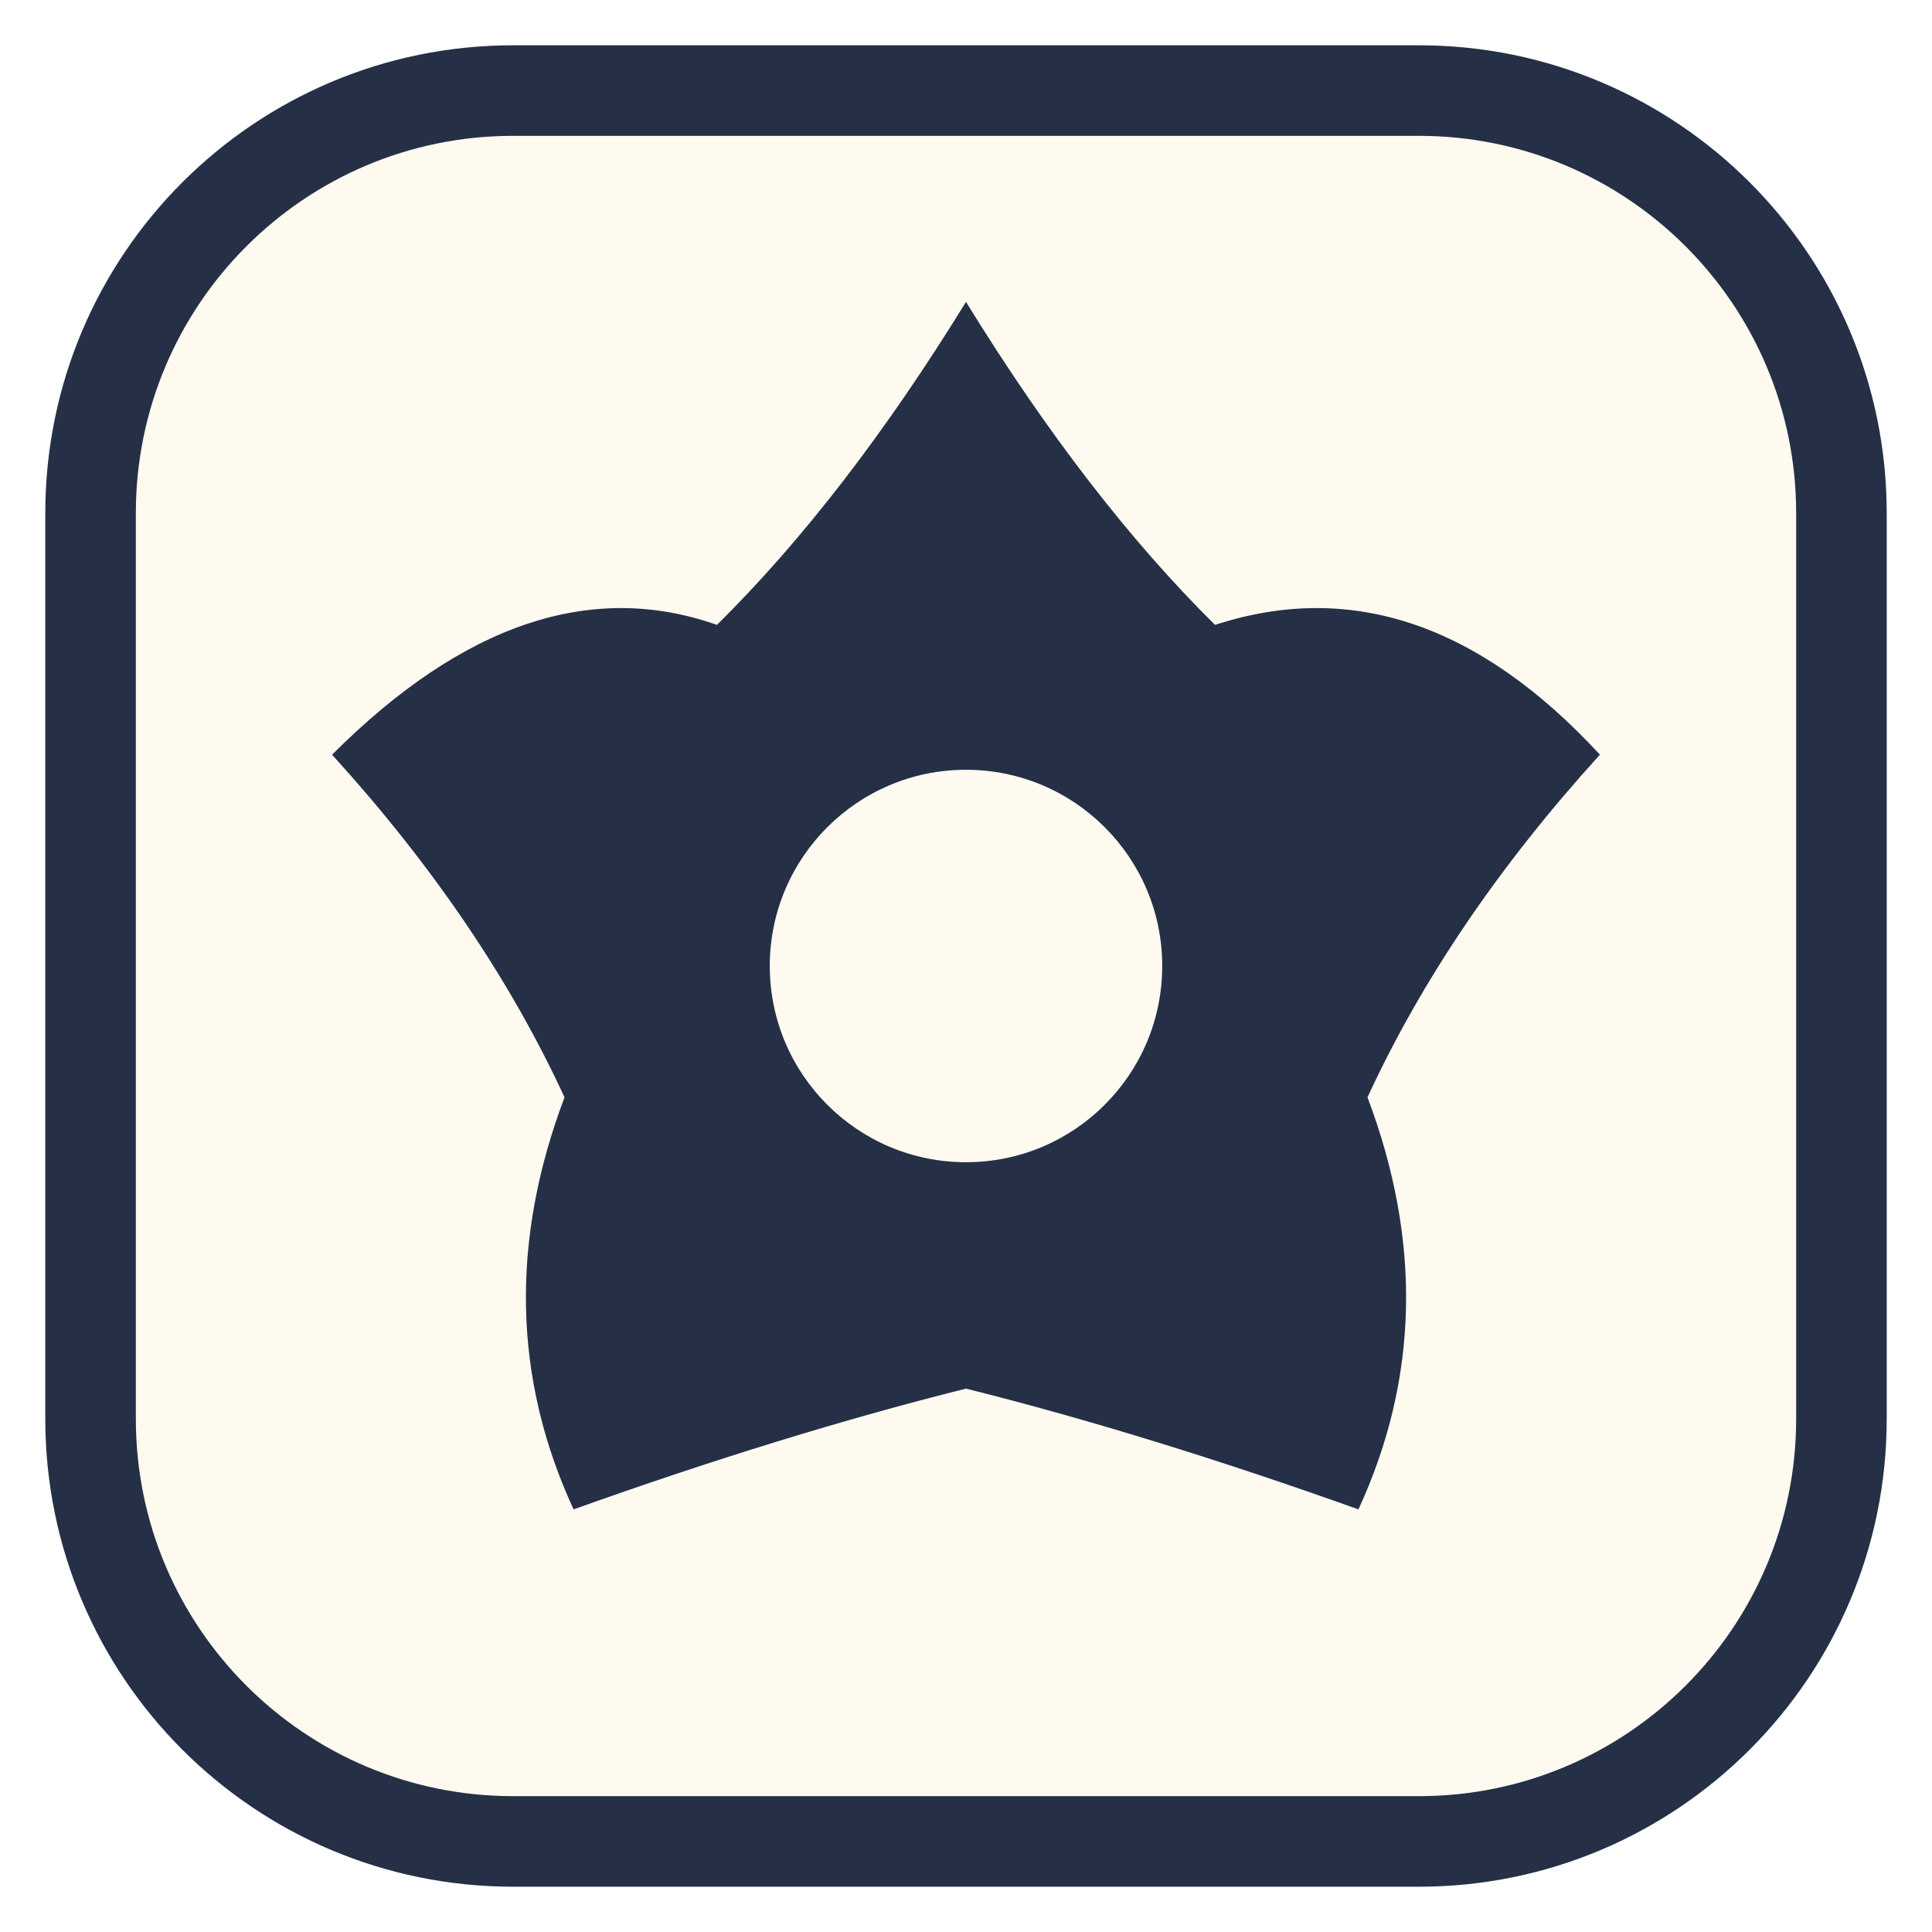
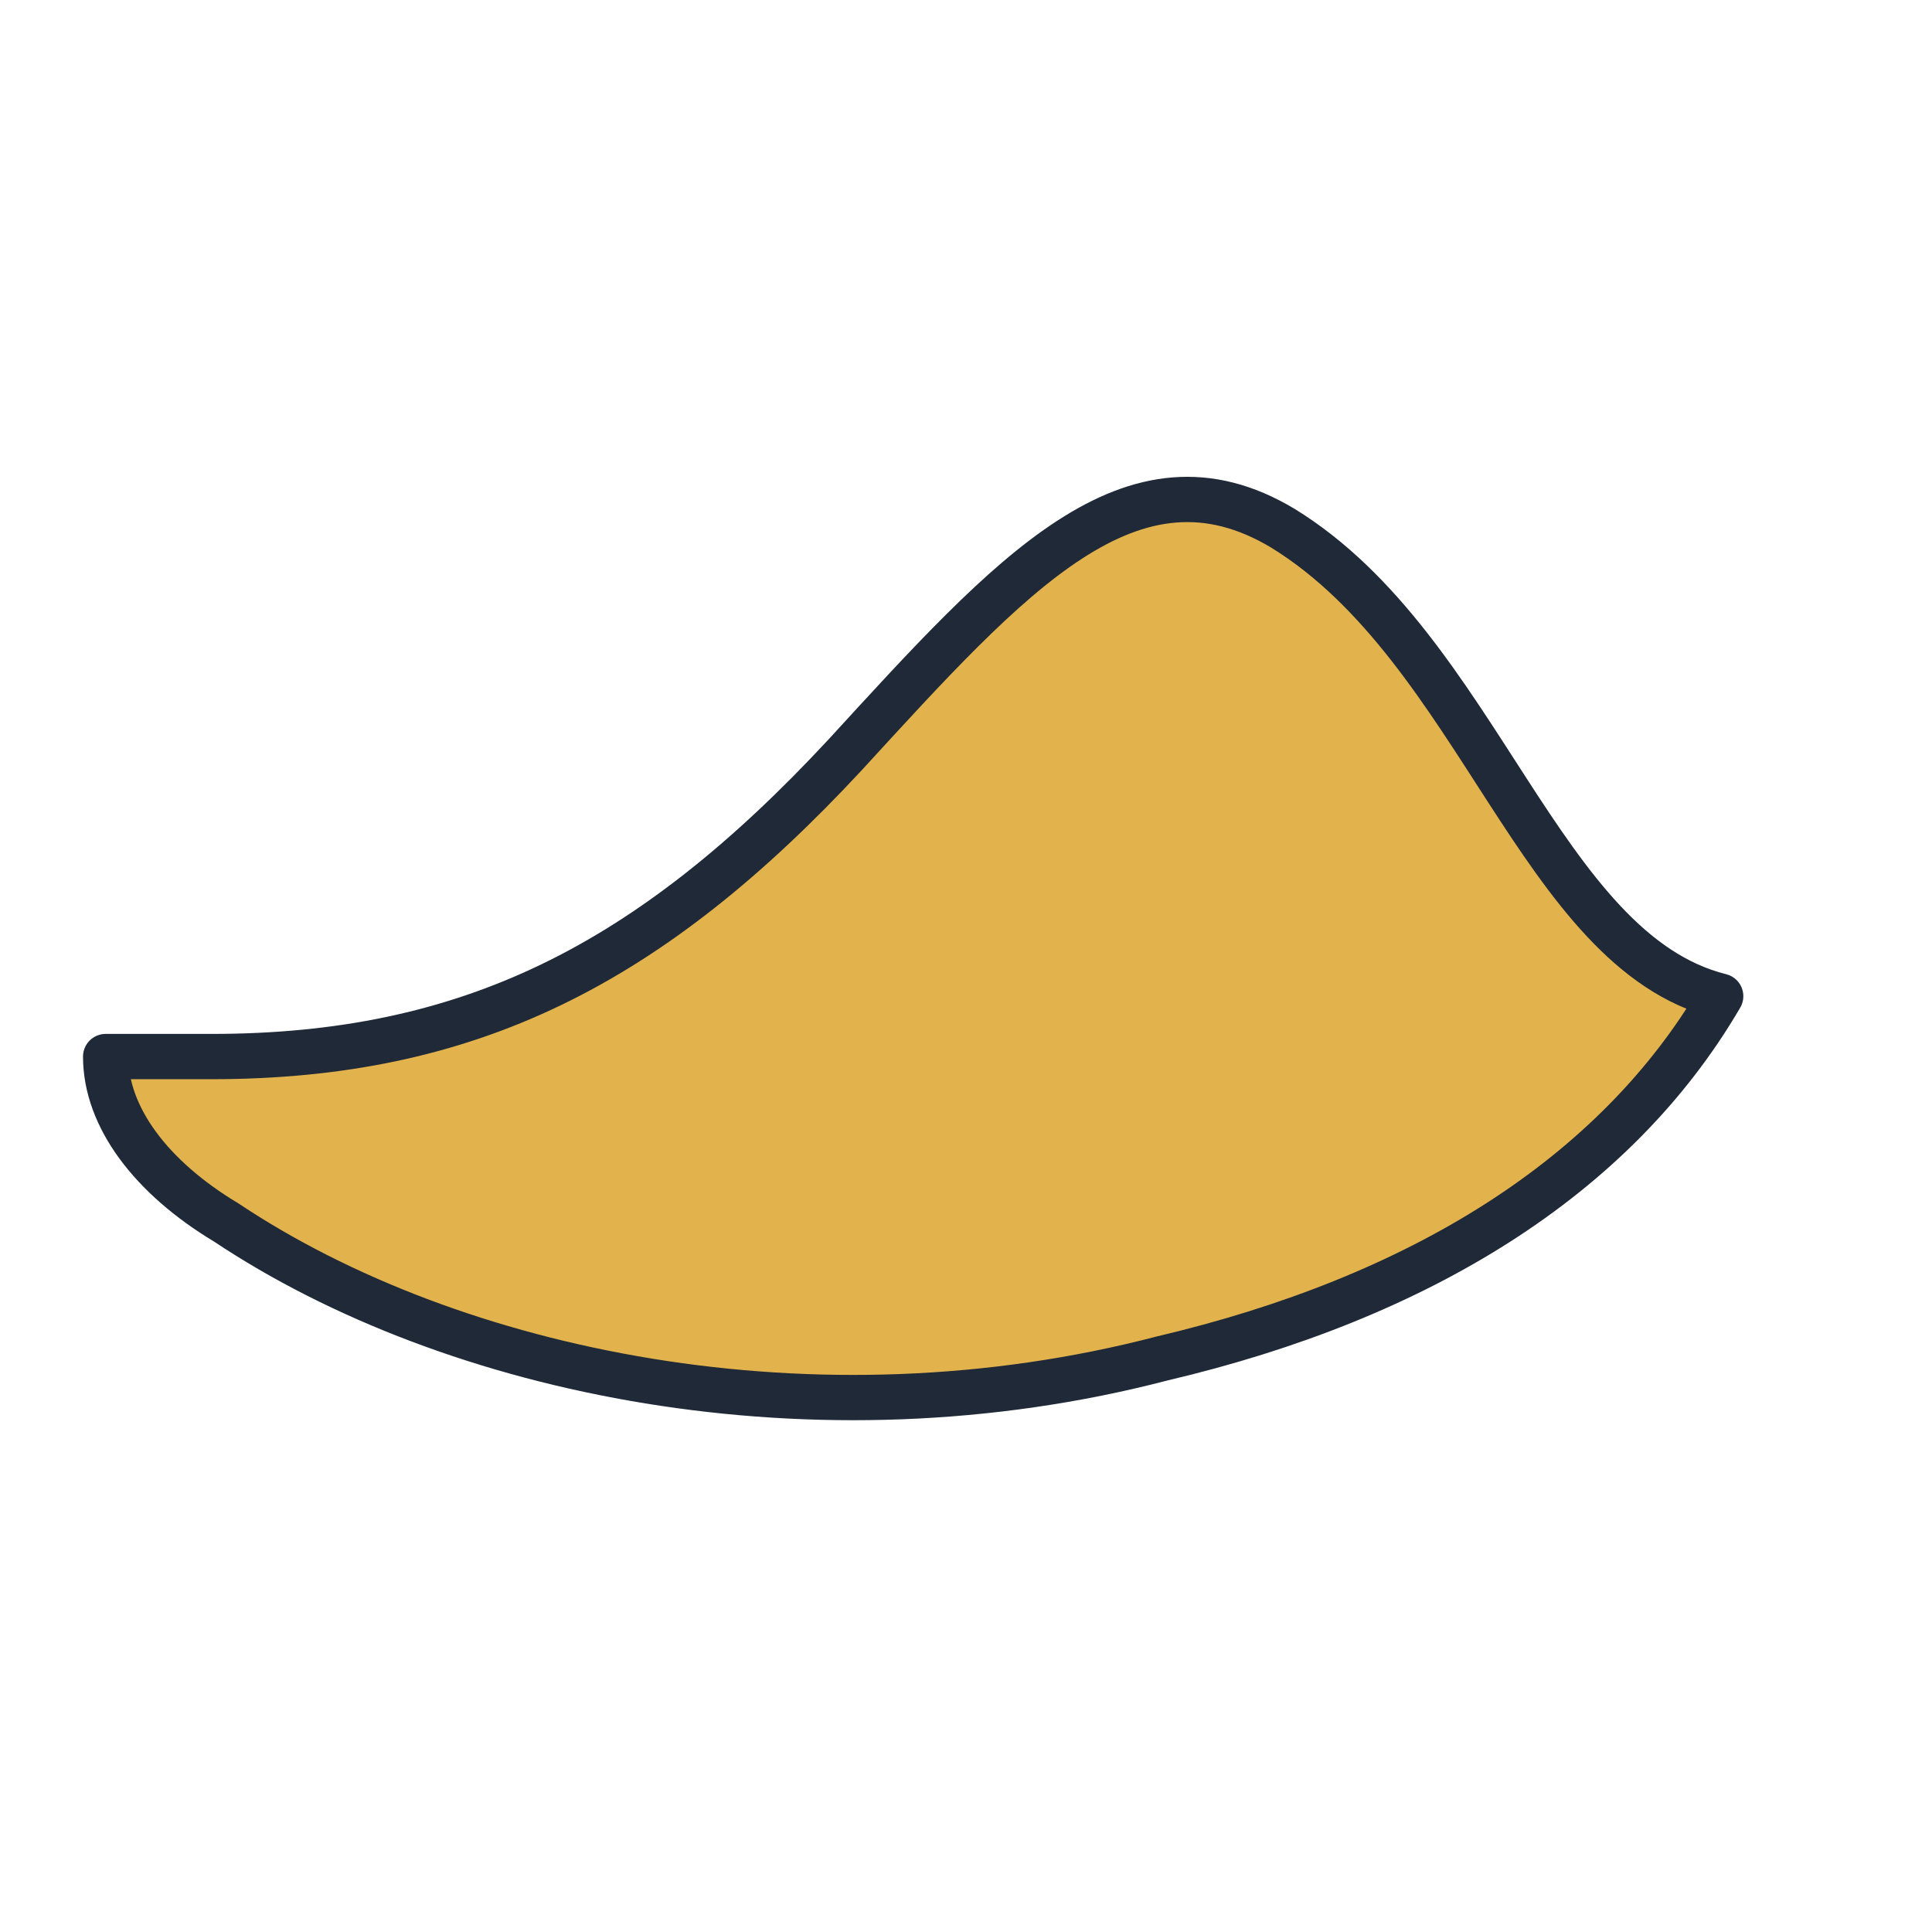
- <svg xmlns="http://www.w3.org/2000/svg" viewBox="0 0 128 128">
-   <rect x="6" y="6" width="116" height="116" rx="28" fill="#fffaf0" stroke="#253047" stroke-width="6" />
-   <path d="M64 20 Q72 33 80.5 41.4 Q94 37 106 50 Q96 61 90.6 72.7 Q96 87 90 100 Q76 95 64 92 Q52 95 38 100 Q32 87 37.4 72.7 Q32 61 22 50 Q35 37 47.5 41.4 Q56 33 64 20 Z M64 51 A13 13 0 1 0 64 77 A13 13 0 1 0 64 51 Z" fill="#253047" fill-rule="evenodd" />
+ <svg xmlns="http://www.w3.org/2000/svg" viewBox="0 0 128 128" role="img" aria-labelledby="title">
+   <path d="M14 81c17 0 29-6 42-20 11-12 19-21 29-15 13 8 17 28 29 31-7 12-20 20-37 24-23 6-47 1-62-9-5-3-8-7-8-11z" transform="translate(0 -11)" fill="#E2B24C" stroke="#1F2937" stroke-linejoin="round" stroke-width="3" />
</svg>
